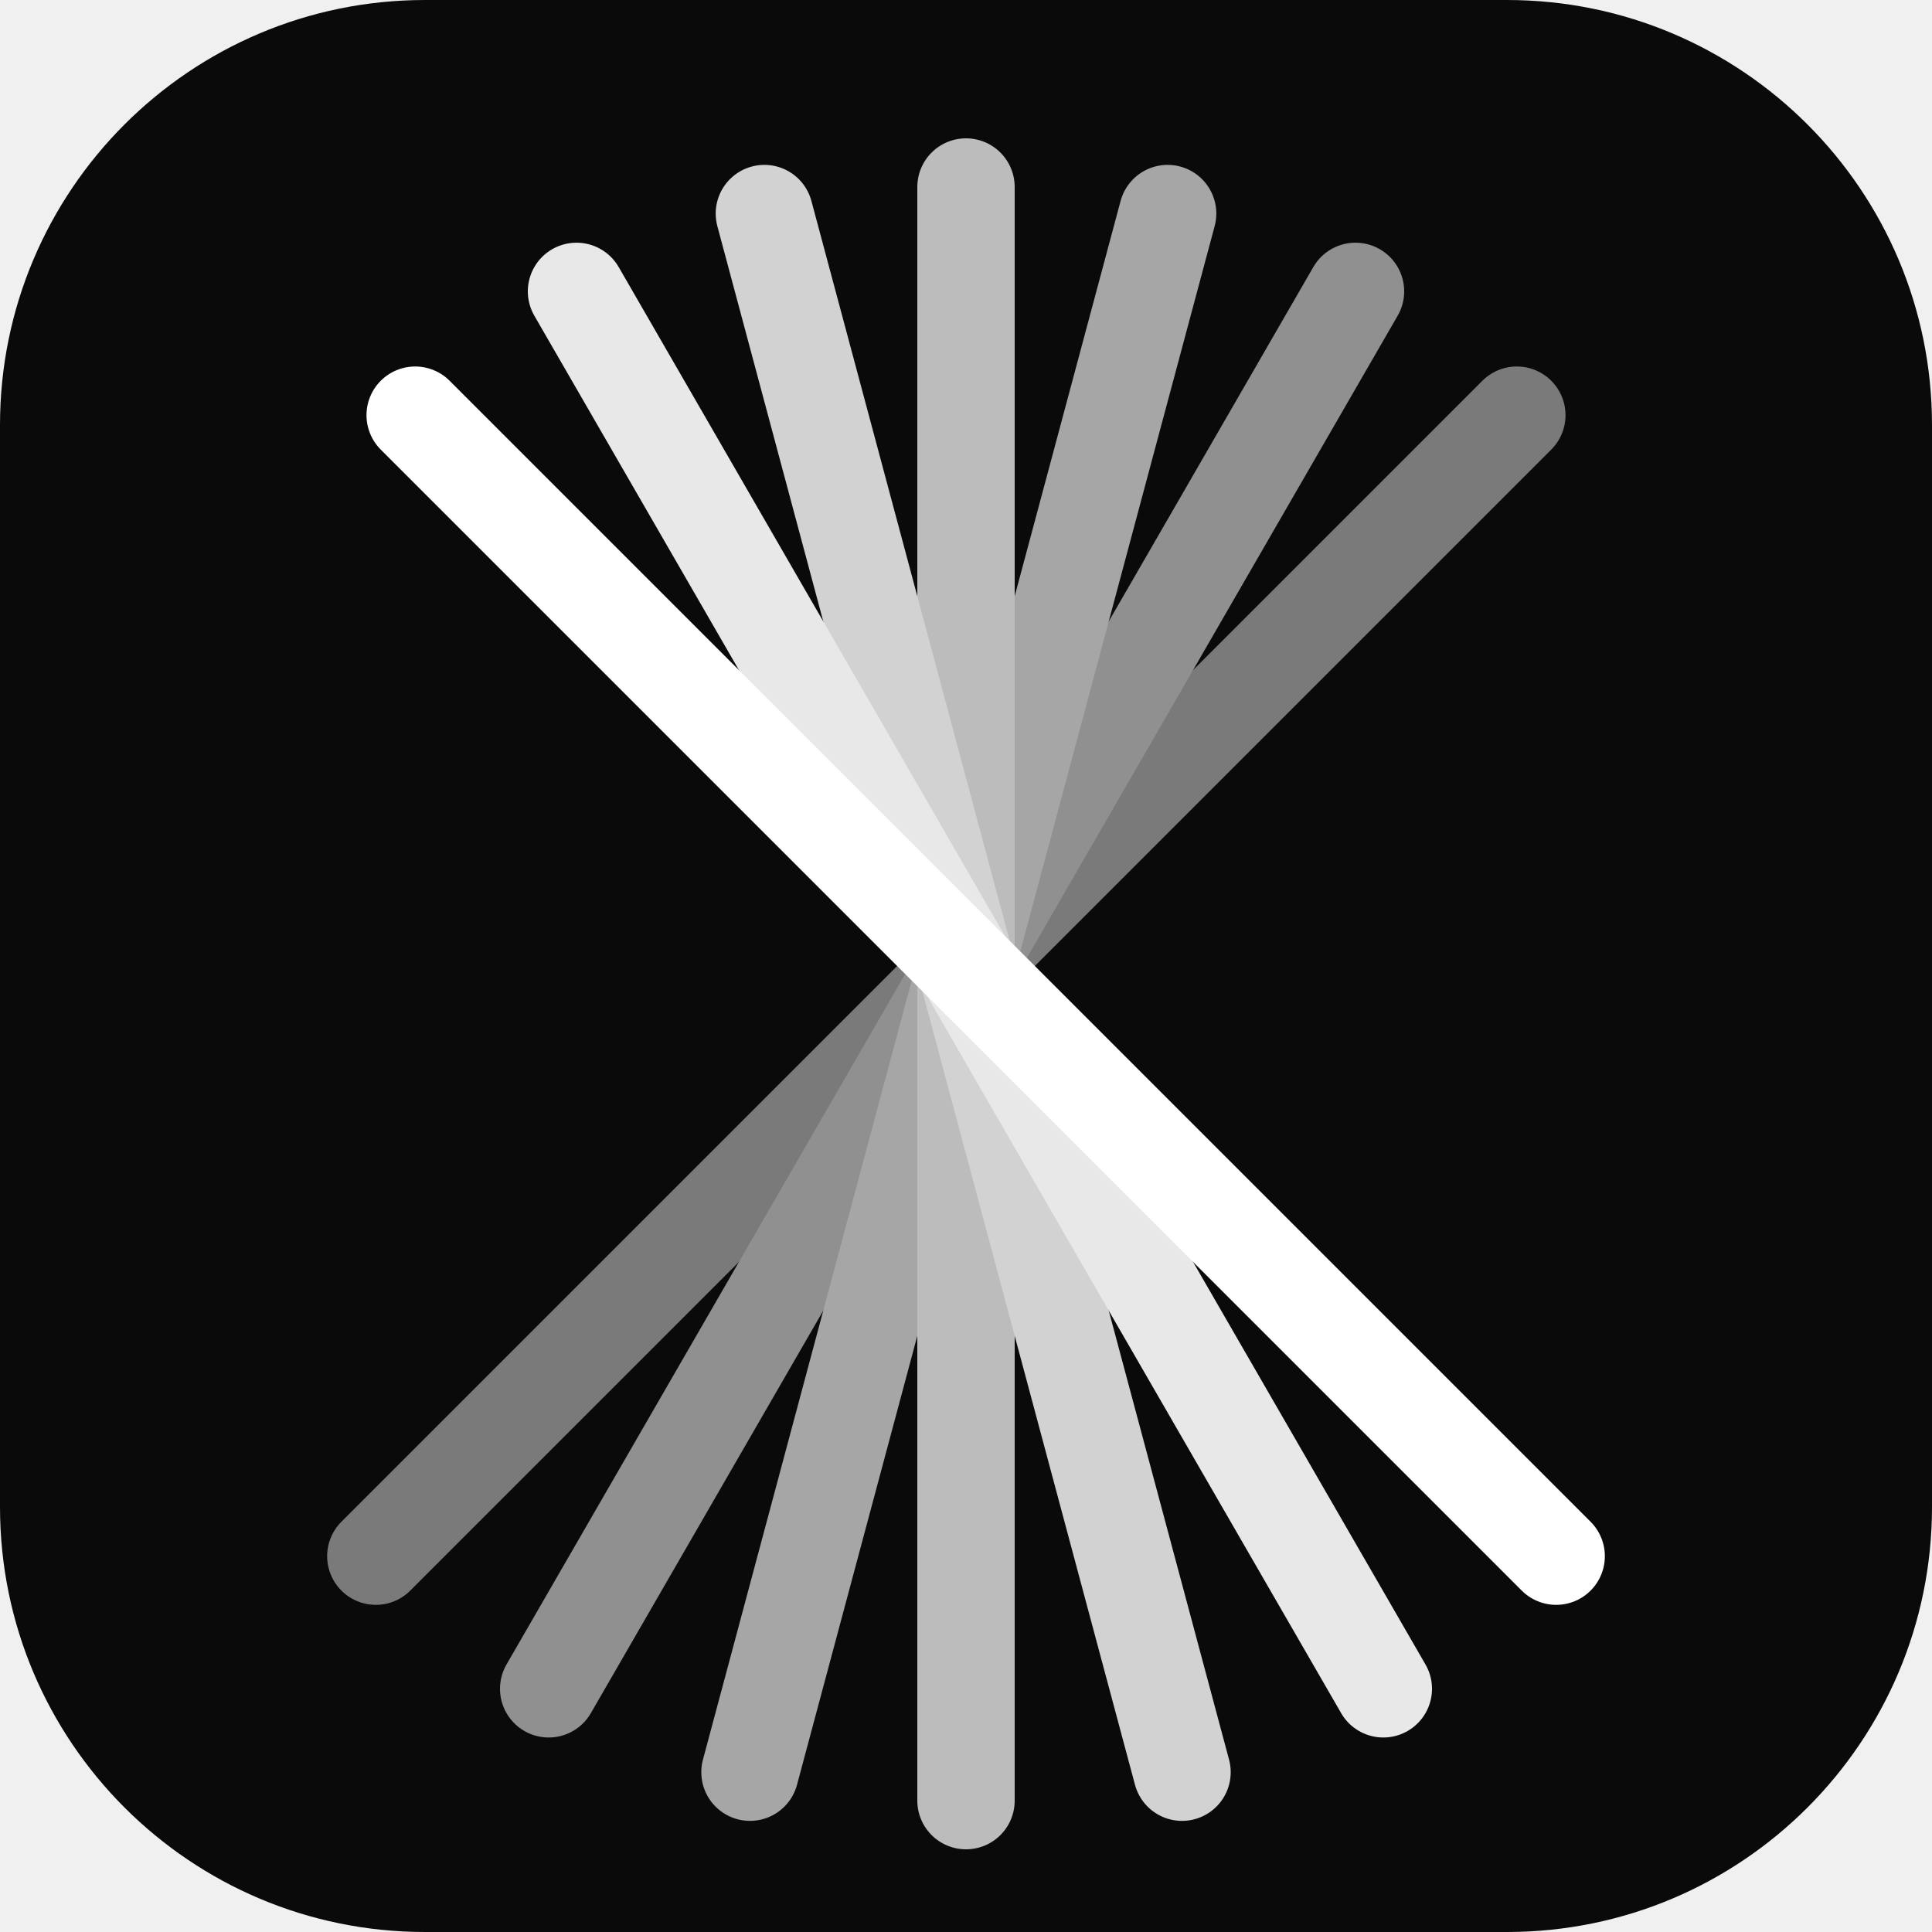
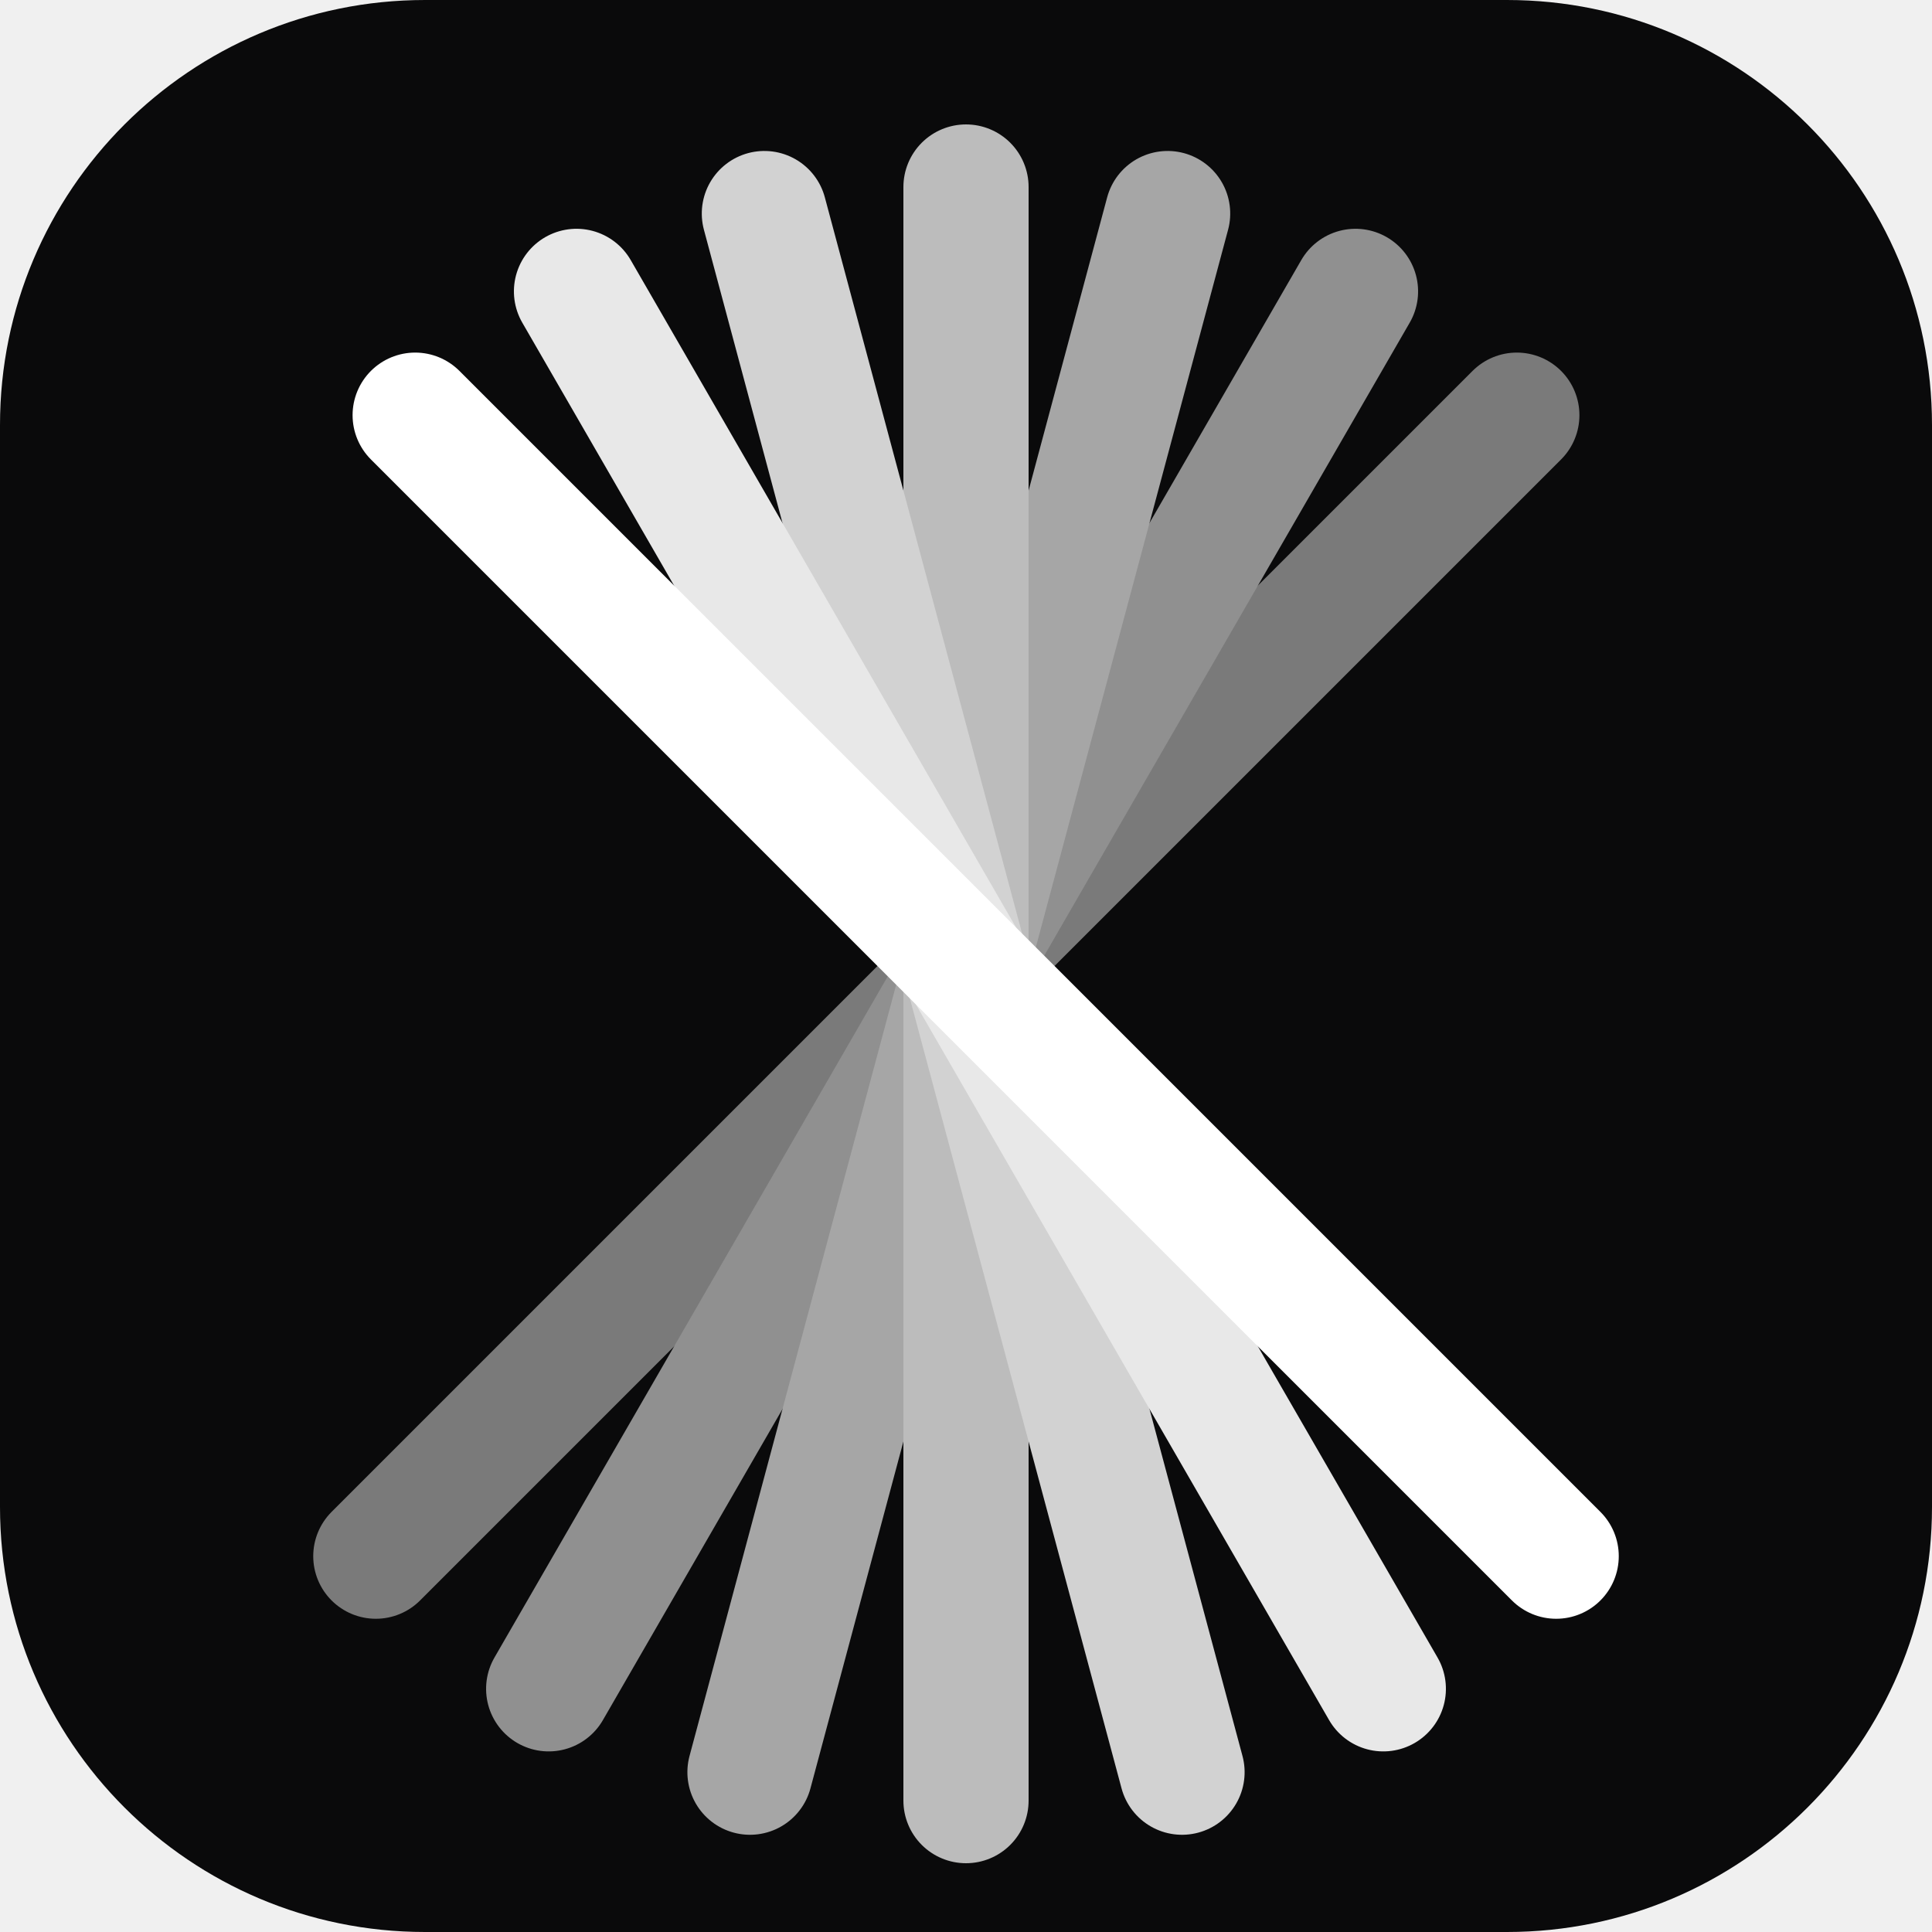
<svg xmlns="http://www.w3.org/2000/svg" viewBox="0 0 100 100">
  <rect width="100" height="100" rx="22" fill="#0a0a0b" />
-   <g stroke-linecap="round" stroke-width="7" fill="none" transform="translate(50 50) scale(0.72) translate(-50 -48)">
+   <g stroke-linecap="round" stroke-width="9" fill="none" transform="translate(50 50) scale(0.72) translate(-50 -48)">
    <line x1="50" y1="-8" x2="50" y2="108" stroke="#7a7a7a" transform="rotate(45 50 48)" />
    <line x1="50" y1="-8" x2="50" y2="108" stroke="#909090" transform="rotate(30 50 48)" />
    <line x1="50" y1="-8" x2="50" y2="108" stroke="#a6a6a6" transform="rotate(15 50 48)" />
    <line x1="50" y1="-8" x2="50" y2="108" stroke="#bcbcbc" transform="rotate(0 50 48)" />
    <line x1="50" y1="-8" x2="50" y2="108" stroke="#d2d2d2" transform="rotate(-15 50 48)" />
    <line x1="50" y1="-8" x2="50" y2="108" stroke="#e8e8e8" transform="rotate(-30 50 48)" />
    <line x1="50" y1="-8" x2="50" y2="108" stroke="#ffffff" transform="rotate(-45 50 48)" />
  </g>
</svg>
